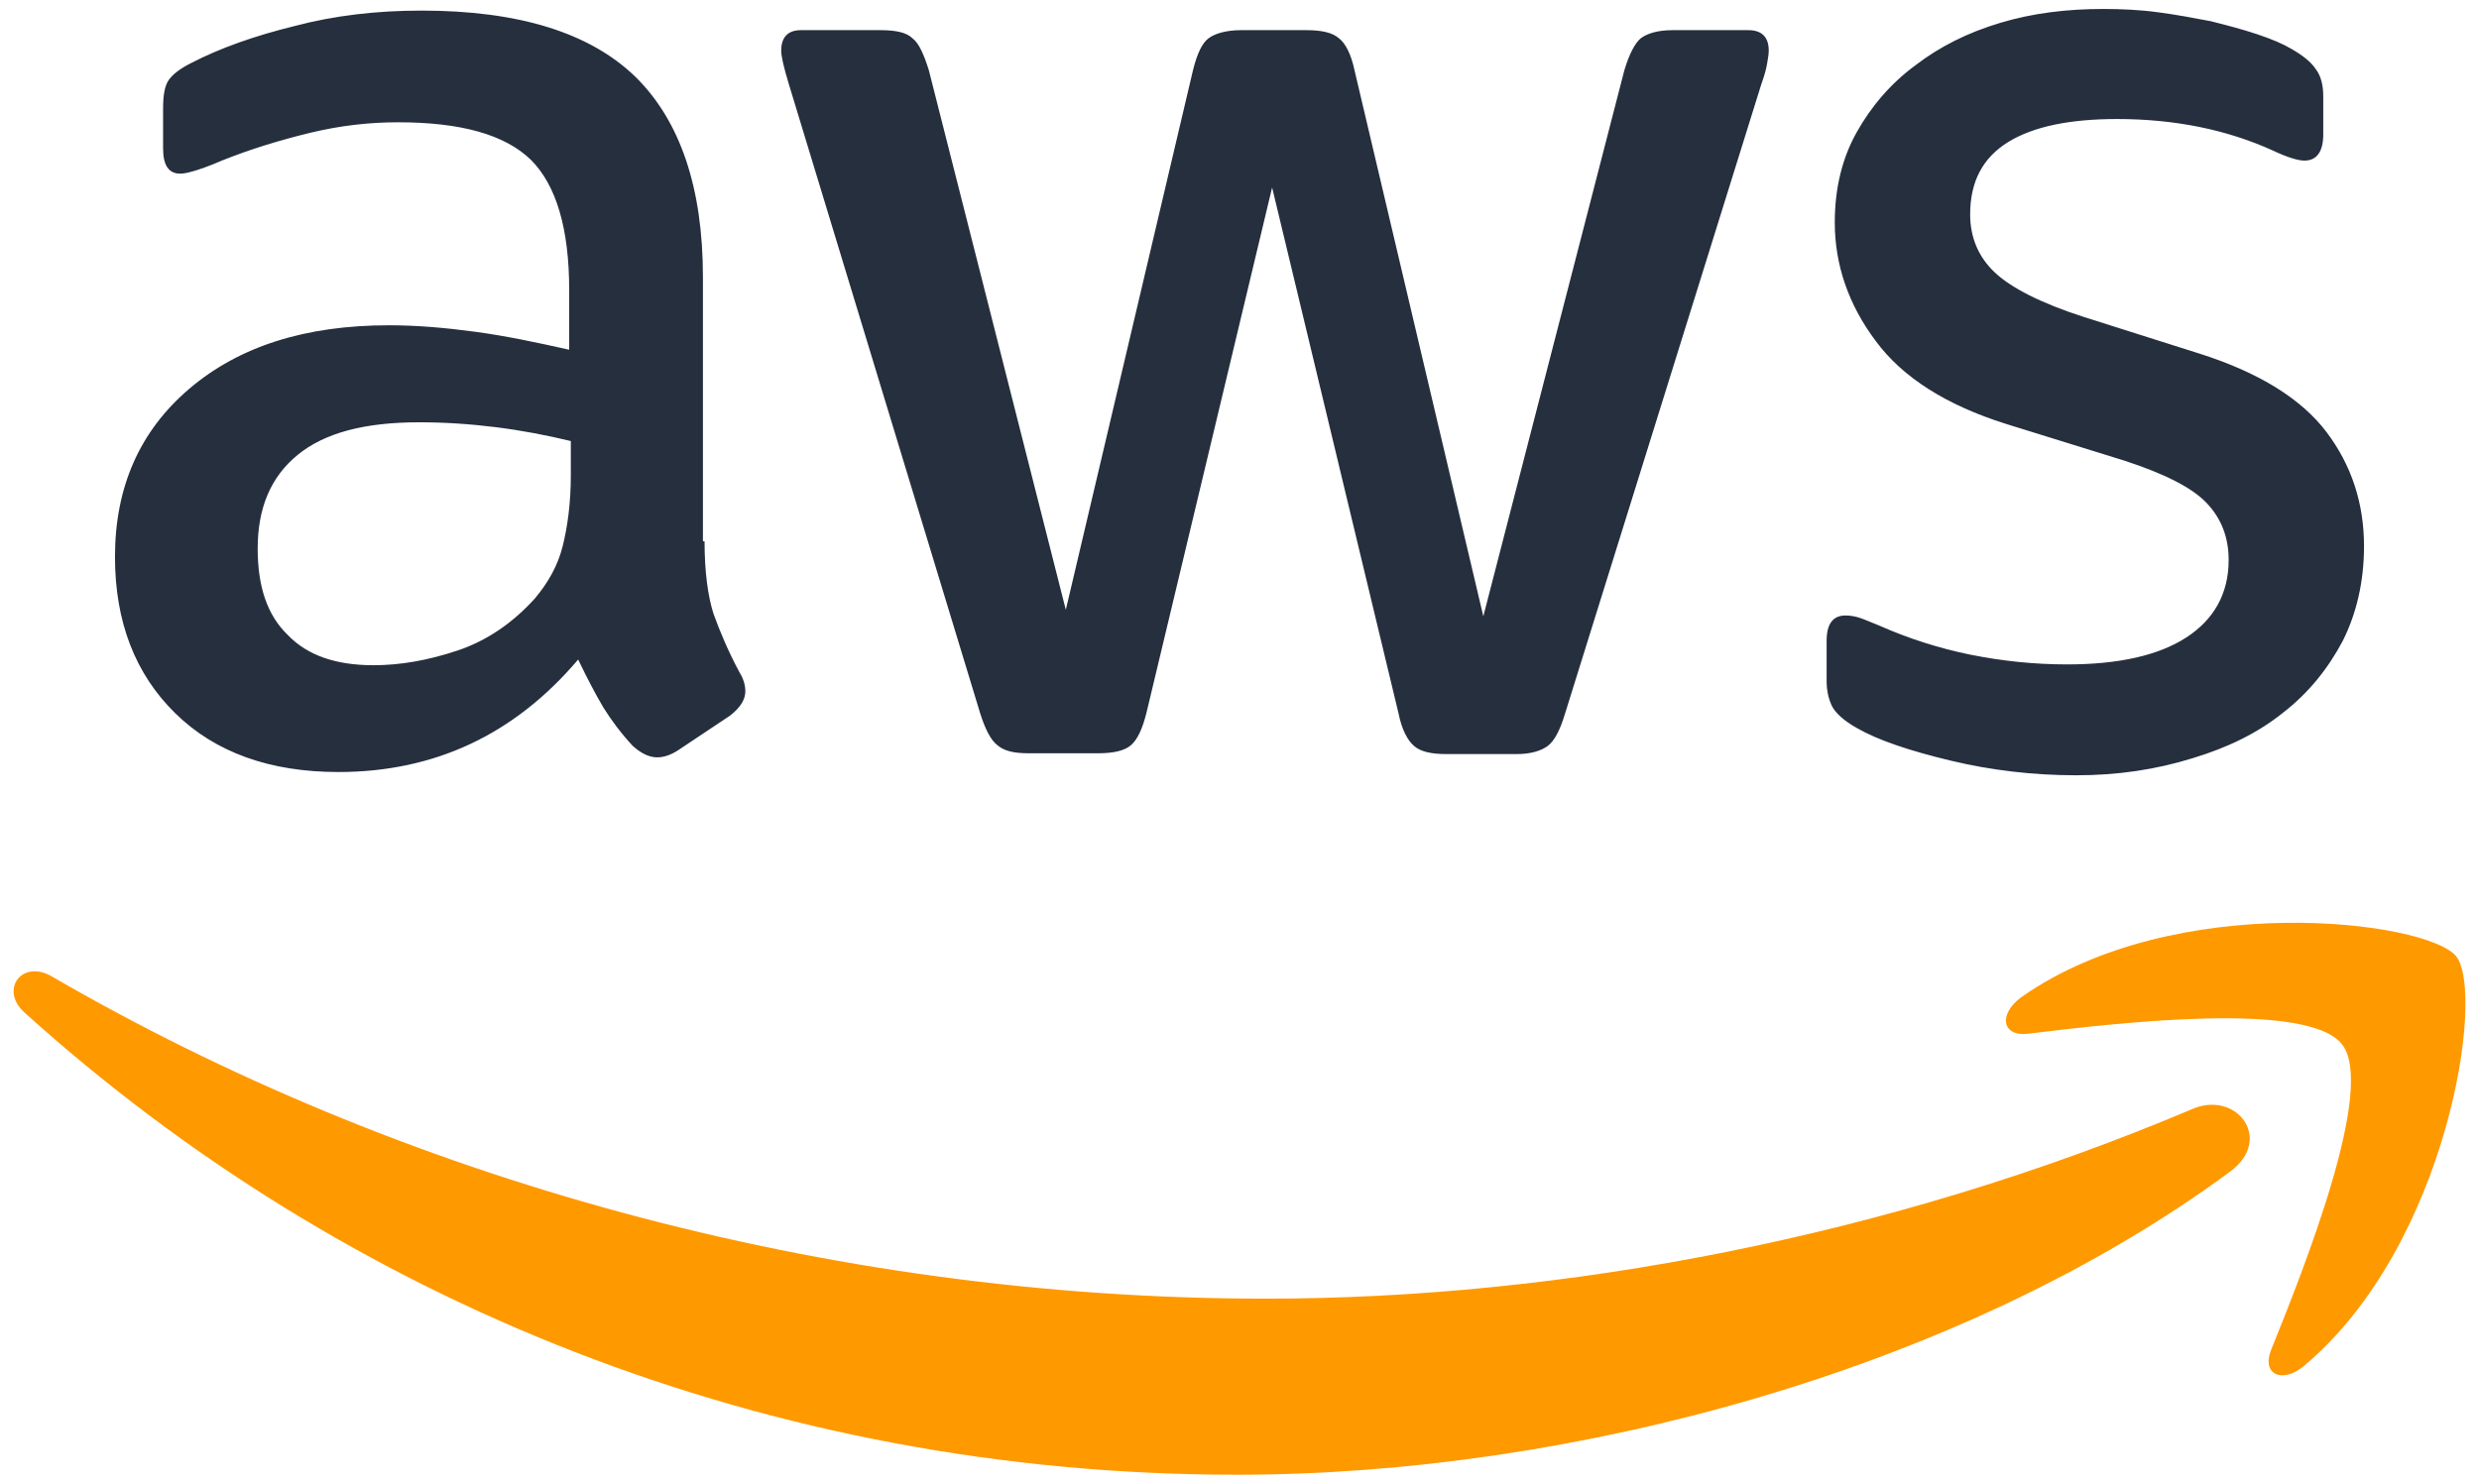
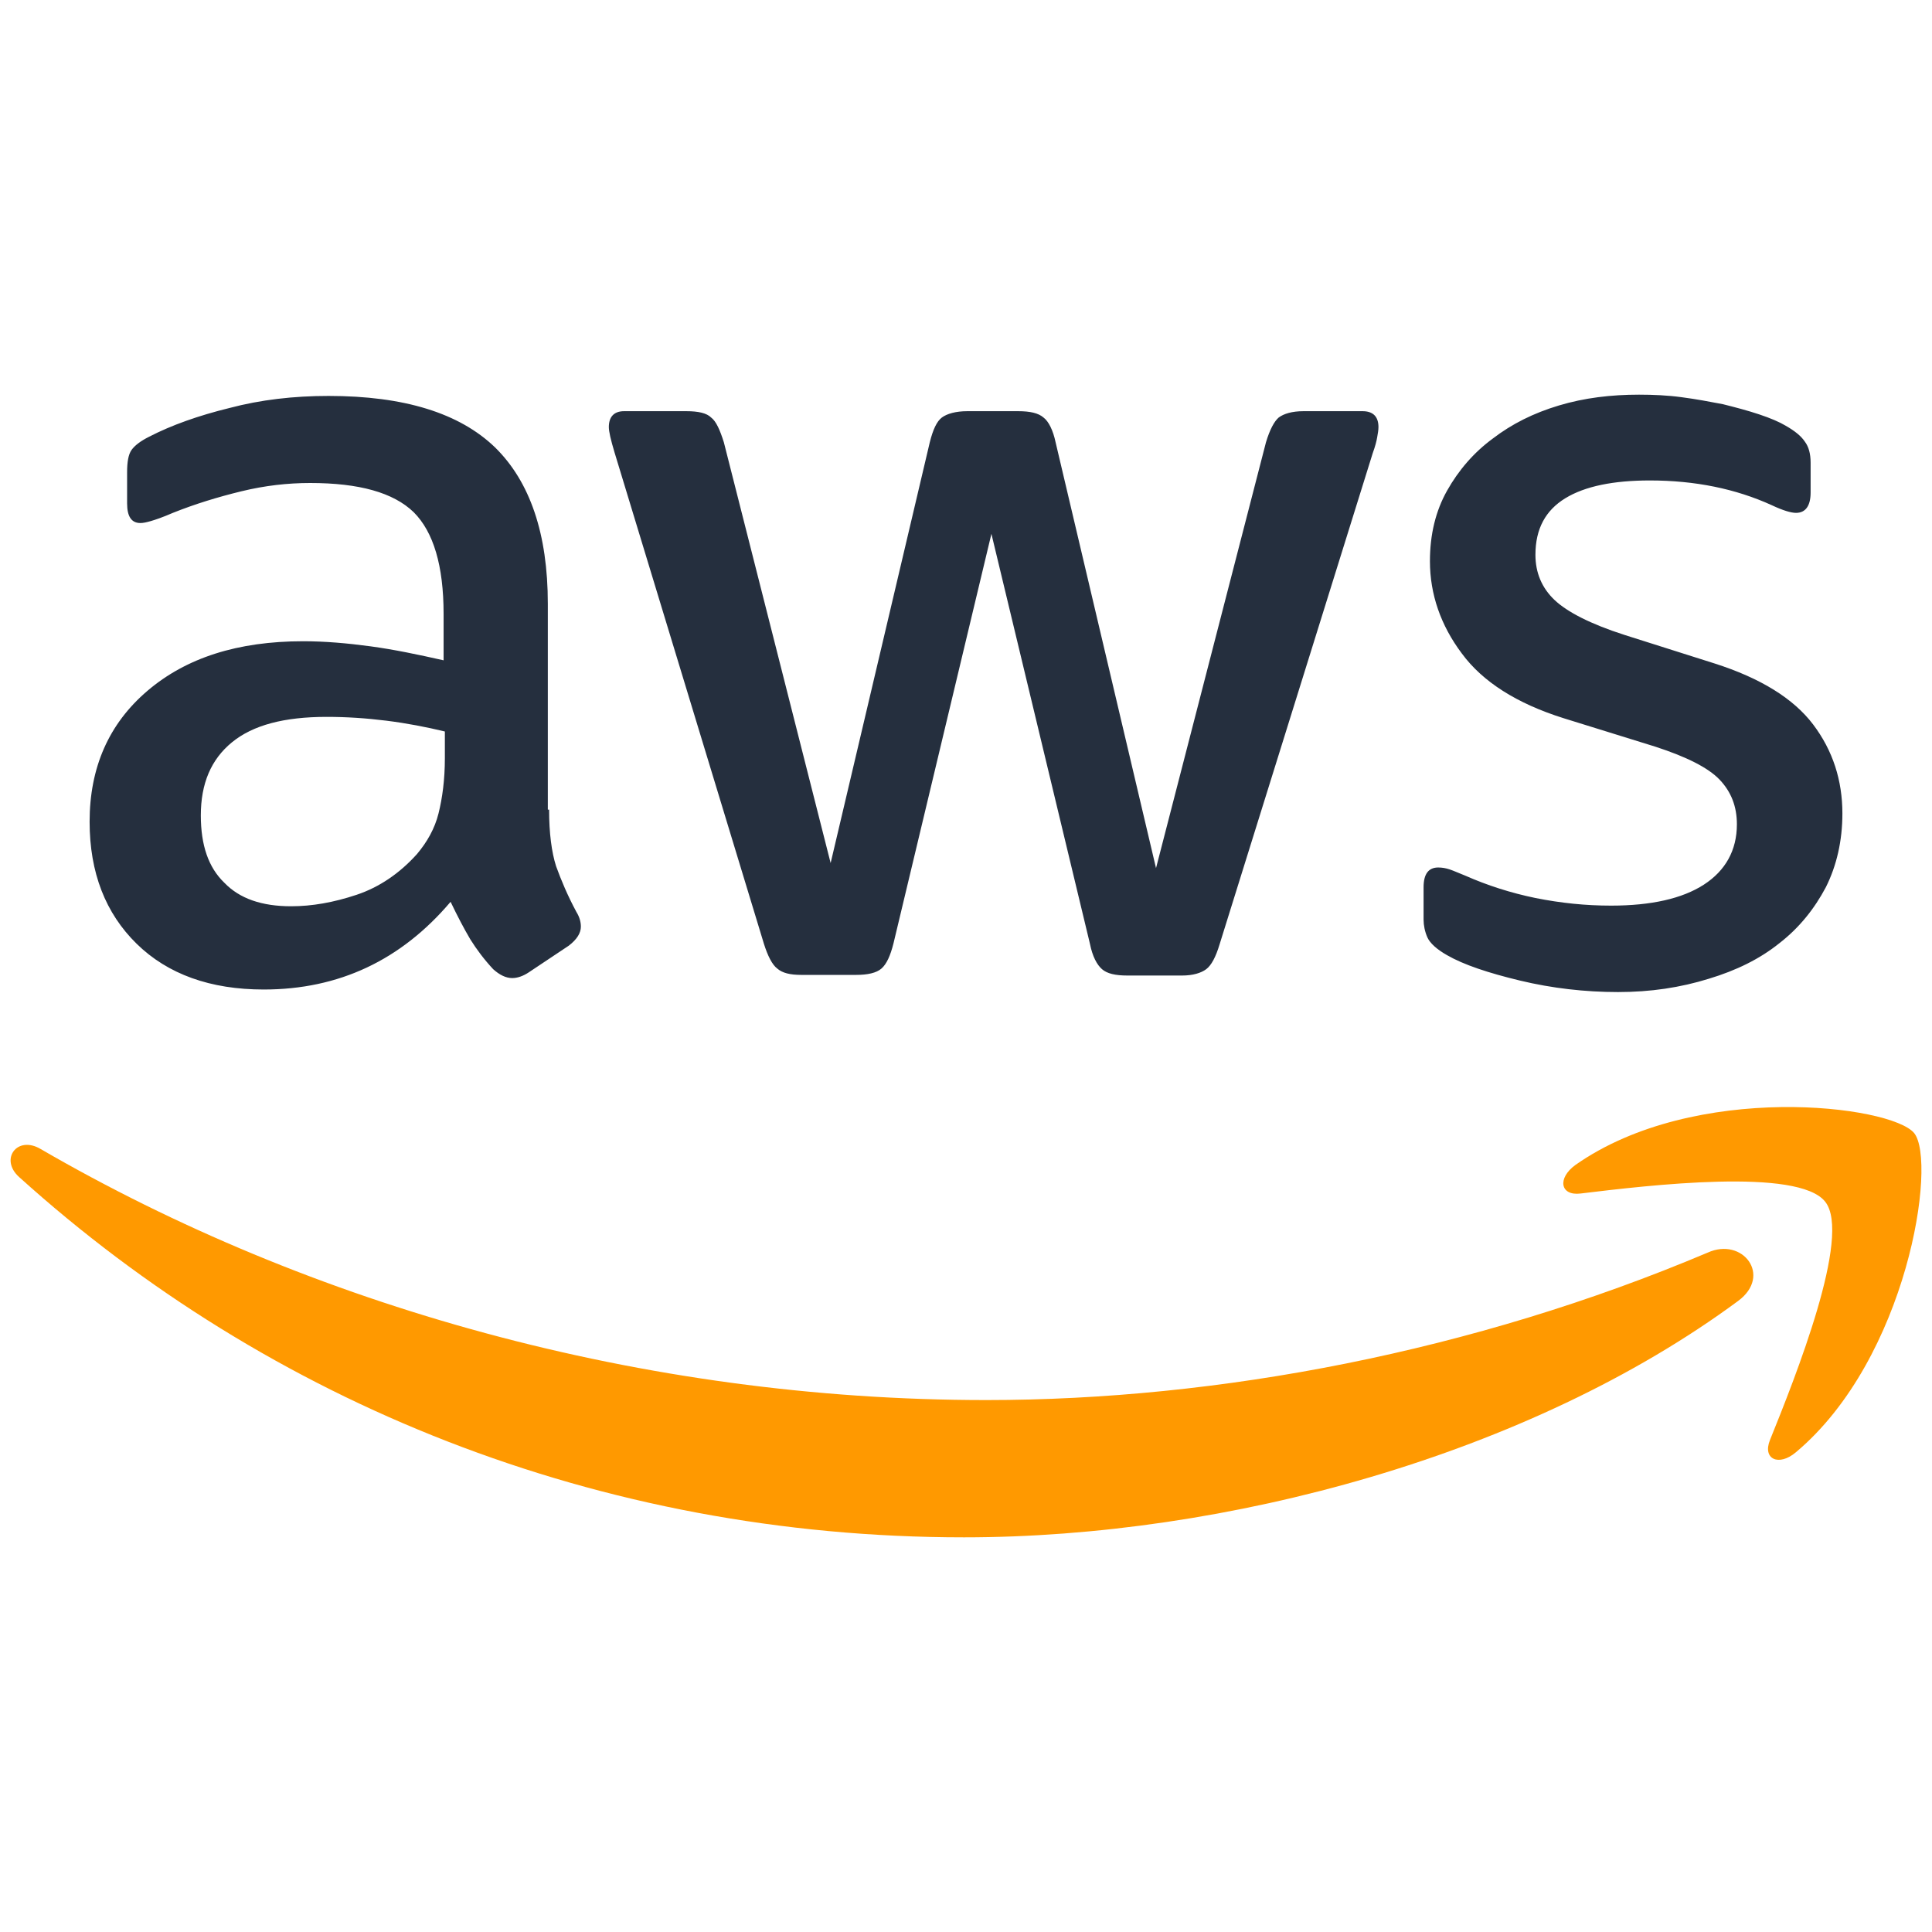
- <svg xmlns="http://www.w3.org/2000/svg" version="1.1" id="Layer_1" x="0px" y="0px" viewBox="0 0 304 182" style="enable-background:new 0 0 304 182;" xml:space="preserve">
+ <svg xmlns="http://www.w3.org/2000/svg" version="1.1" id="Layer_1" x="0px" y="0px" width="100" height="100" viewBox="0 0 304 182" style="enable-background:new 0 0 304 182;" xml:space="preserve">
  <style type="text/css">
	.st0{fill:#252F3E;}
	.st1{fill-rule:evenodd;clip-rule:evenodd;fill:#FF9900;}
</style>
  <g>
    <path class="st0" d="M86.4,66.4c0,3.7,0.4,6.7,1.1,8.9c0.8,2.2,1.8,4.6,3.2,7.2c0.5,0.8,0.7,1.6,0.7,2.3c0,1-0.6,2-1.9,3l-6.3,4.2   c-0.9,0.6-1.8,0.9-2.6,0.9c-1,0-2-0.5-3-1.4C76.2,90,75,88.4,74,86.8c-1-1.7-2-3.6-3.1-5.9c-7.8,9.2-17.6,13.8-29.4,13.8   c-8.4,0-15.1-2.4-20-7.2c-4.9-4.8-7.4-11.2-7.4-19.2c0-8.5,3-15.4,9.1-20.6c6.1-5.2,14.2-7.8,24.5-7.8c3.4,0,6.9,0.3,10.6,0.8   c3.7,0.5,7.5,1.3,11.5,2.2v-7.3c0-7.6-1.6-12.9-4.7-16c-3.2-3.1-8.6-4.6-16.3-4.6c-3.5,0-7.1,0.4-10.8,1.3c-3.7,0.9-7.3,2-10.8,3.4   c-1.6,0.7-2.8,1.1-3.5,1.3c-0.7,0.2-1.2,0.3-1.6,0.3c-1.4,0-2.1-1-2.1-3.1v-4.9c0-1.6,0.2-2.8,0.7-3.5c0.5-0.7,1.4-1.4,2.8-2.1   c3.5-1.8,7.7-3.3,12.6-4.5c4.9-1.3,10.1-1.9,15.6-1.9c11.9,0,20.6,2.7,26.2,8.1c5.5,5.4,8.3,13.6,8.3,24.6V66.4z M45.8,81.6   c3.3,0,6.7-0.6,10.3-1.8c3.6-1.2,6.8-3.4,9.5-6.4c1.6-1.9,2.8-4,3.4-6.4c0.6-2.4,1-5.3,1-8.7v-4.2c-2.9-0.7-6-1.3-9.2-1.7   c-3.2-0.4-6.3-0.6-9.4-0.6c-6.7,0-11.6,1.3-14.9,4c-3.3,2.7-4.9,6.5-4.9,11.5c0,4.7,1.2,8.2,3.7,10.6   C37.7,80.4,41.2,81.6,45.8,81.6z M126.1,92.4c-1.8,0-3-0.3-3.8-1c-0.8-0.6-1.5-2-2.1-3.9L96.7,10.2c-0.6-2-0.9-3.3-0.9-4   c0-1.6,0.8-2.5,2.4-2.5h9.8c1.9,0,3.2,0.3,3.9,1c0.8,0.6,1.4,2,2,3.9l16.8,66.2l15.6-66.2c0.5-2,1.1-3.3,1.9-3.9c0.8-0.6,2.2-1,4-1   h8c1.9,0,3.2,0.3,4,1c0.8,0.6,1.5,2,1.9,3.9l15.8,67l17.3-67c0.6-2,1.3-3.3,2-3.9c0.8-0.6,2.1-1,3.9-1h9.3c1.6,0,2.5,0.8,2.5,2.5   c0,0.5-0.1,1-0.2,1.6c-0.1,0.6-0.3,1.4-0.7,2.5l-24.1,77.3c-0.6,2-1.3,3.3-2.1,3.9c-0.8,0.6-2.1,1-3.8,1h-8.6c-1.9,0-3.2-0.3-4-1   c-0.8-0.7-1.5-2-1.9-4L156,23l-15.4,64.4c-0.5,2-1.1,3.3-1.9,4c-0.8,0.7-2.2,1-4,1H126.1z M254.6,95.1c-5.2,0-10.4-0.6-15.4-1.8   c-5-1.2-8.9-2.5-11.5-4c-1.6-0.9-2.7-1.9-3.1-2.8c-0.4-0.9-0.6-1.9-0.6-2.8v-5.1c0-2.1,0.8-3.1,2.3-3.1c0.6,0,1.2,0.1,1.8,0.3   c0.6,0.2,1.5,0.6,2.5,1c3.4,1.5,7.1,2.7,11,3.5c4,0.8,7.9,1.2,11.9,1.2c6.3,0,11.2-1.1,14.6-3.3c3.4-2.2,5.2-5.4,5.2-9.5   c0-2.8-0.9-5.1-2.7-7c-1.8-1.9-5.2-3.6-10.1-5.2L246,52c-7.3-2.3-12.7-5.7-16-10.2c-3.3-4.4-5-9.3-5-14.5c0-4.2,0.9-7.9,2.7-11.1   c1.8-3.2,4.2-6,7.2-8.2c3-2.3,6.4-4,10.4-5.2c4-1.2,8.2-1.7,12.6-1.7c2.2,0,4.5,0.1,6.7,0.4c2.3,0.3,4.4,0.7,6.5,1.1   c2,0.5,3.9,1,5.7,1.6c1.8,0.6,3.2,1.2,4.2,1.8c1.4,0.8,2.4,1.6,3,2.5c0.6,0.8,0.9,1.9,0.9,3.3v4.7c0,2.1-0.8,3.2-2.3,3.2   c-0.8,0-2.1-0.4-3.8-1.2c-5.7-2.6-12.1-3.9-19.2-3.9c-5.7,0-10.2,0.9-13.3,2.8c-3.1,1.9-4.7,4.8-4.7,8.9c0,2.8,1,5.2,3,7.1   c2,1.9,5.7,3.8,11,5.5l14.2,4.5c7.2,2.3,12.4,5.5,15.5,9.6c3.1,4.1,4.6,8.8,4.6,14c0,4.3-0.9,8.2-2.6,11.6   c-1.8,3.4-4.2,6.4-7.3,8.8c-3.1,2.5-6.8,4.3-11.1,5.6C264.4,94.4,259.7,95.1,254.6,95.1z" />
    <g>
      <path class="st1" d="M273.5,143.7c-32.9,24.3-80.7,37.2-121.8,37.2c-57.6,0-109.5-21.3-148.7-56.7c-3.1-2.8-0.3-6.6,3.4-4.4    c42.4,24.6,94.7,39.5,148.8,39.5c36.5,0,76.6-7.6,113.5-23.2C274.2,133.6,278.9,139.7,273.5,143.7z" />
      <path class="st1" d="M287.2,128.1c-4.2-5.4-27.8-2.6-38.5-1.3c-3.2,0.4-3.7-2.4-0.8-4.5c18.8-13.2,49.7-9.4,53.3-5    c3.6,4.5-1,35.4-18.6,50.2c-2.7,2.3-5.3,1.1-4.1-1.9C282.5,155.7,291.4,133.4,287.2,128.1z" />
    </g>
  </g>
</svg>
